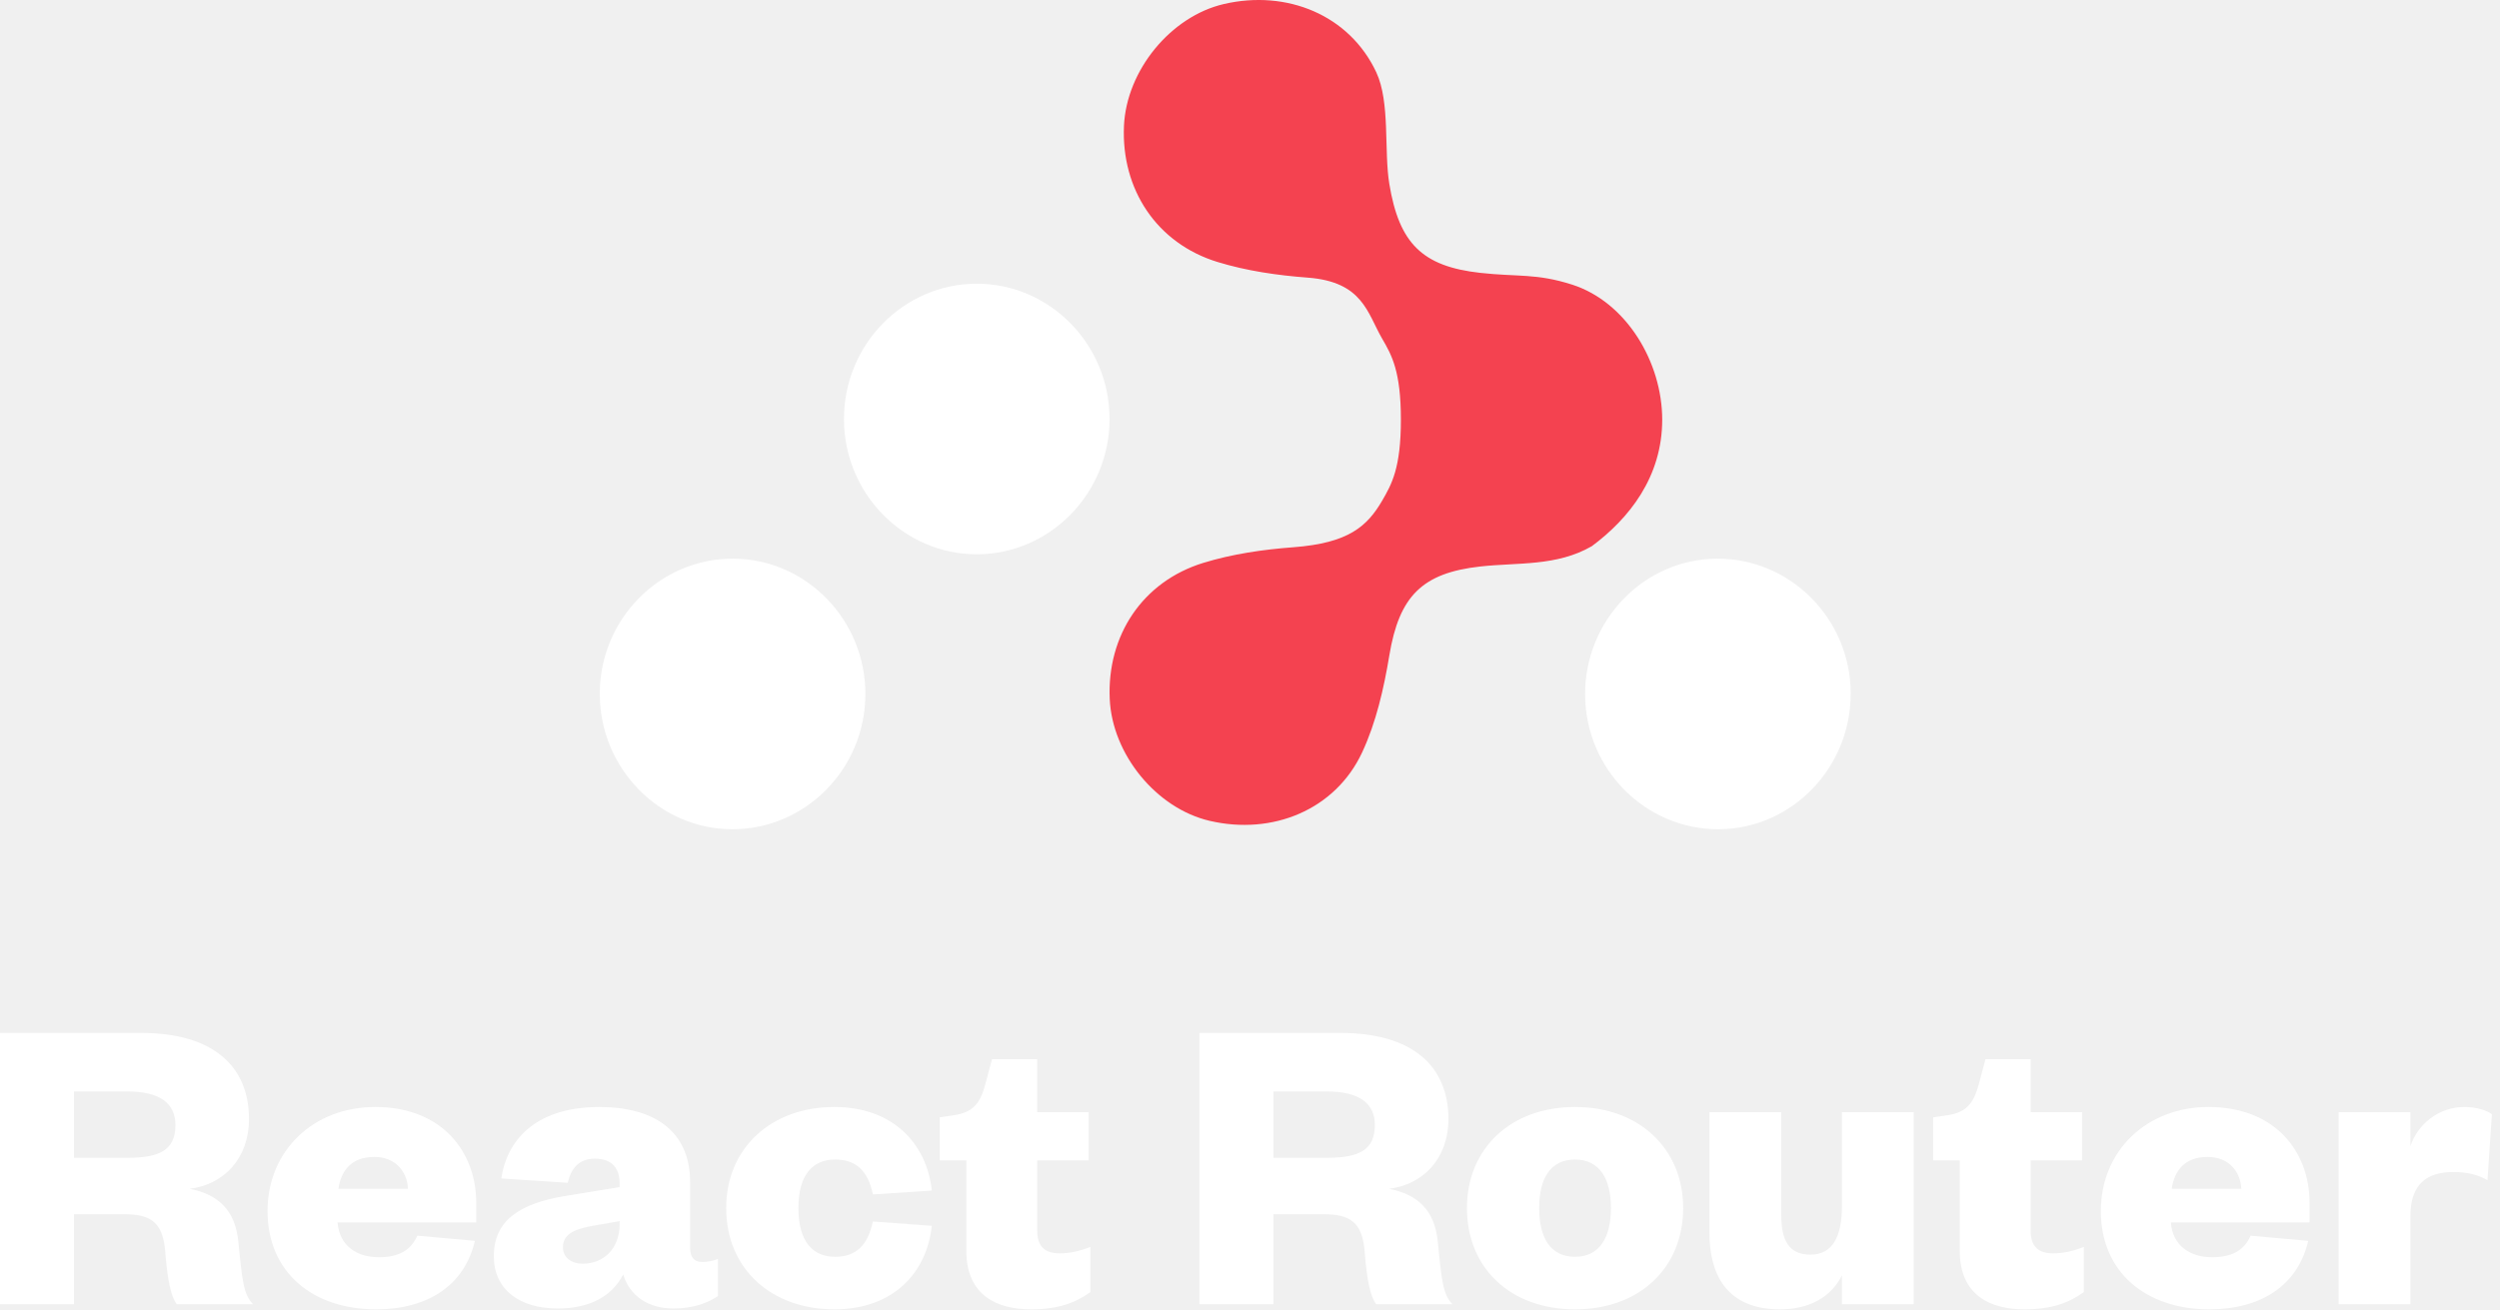
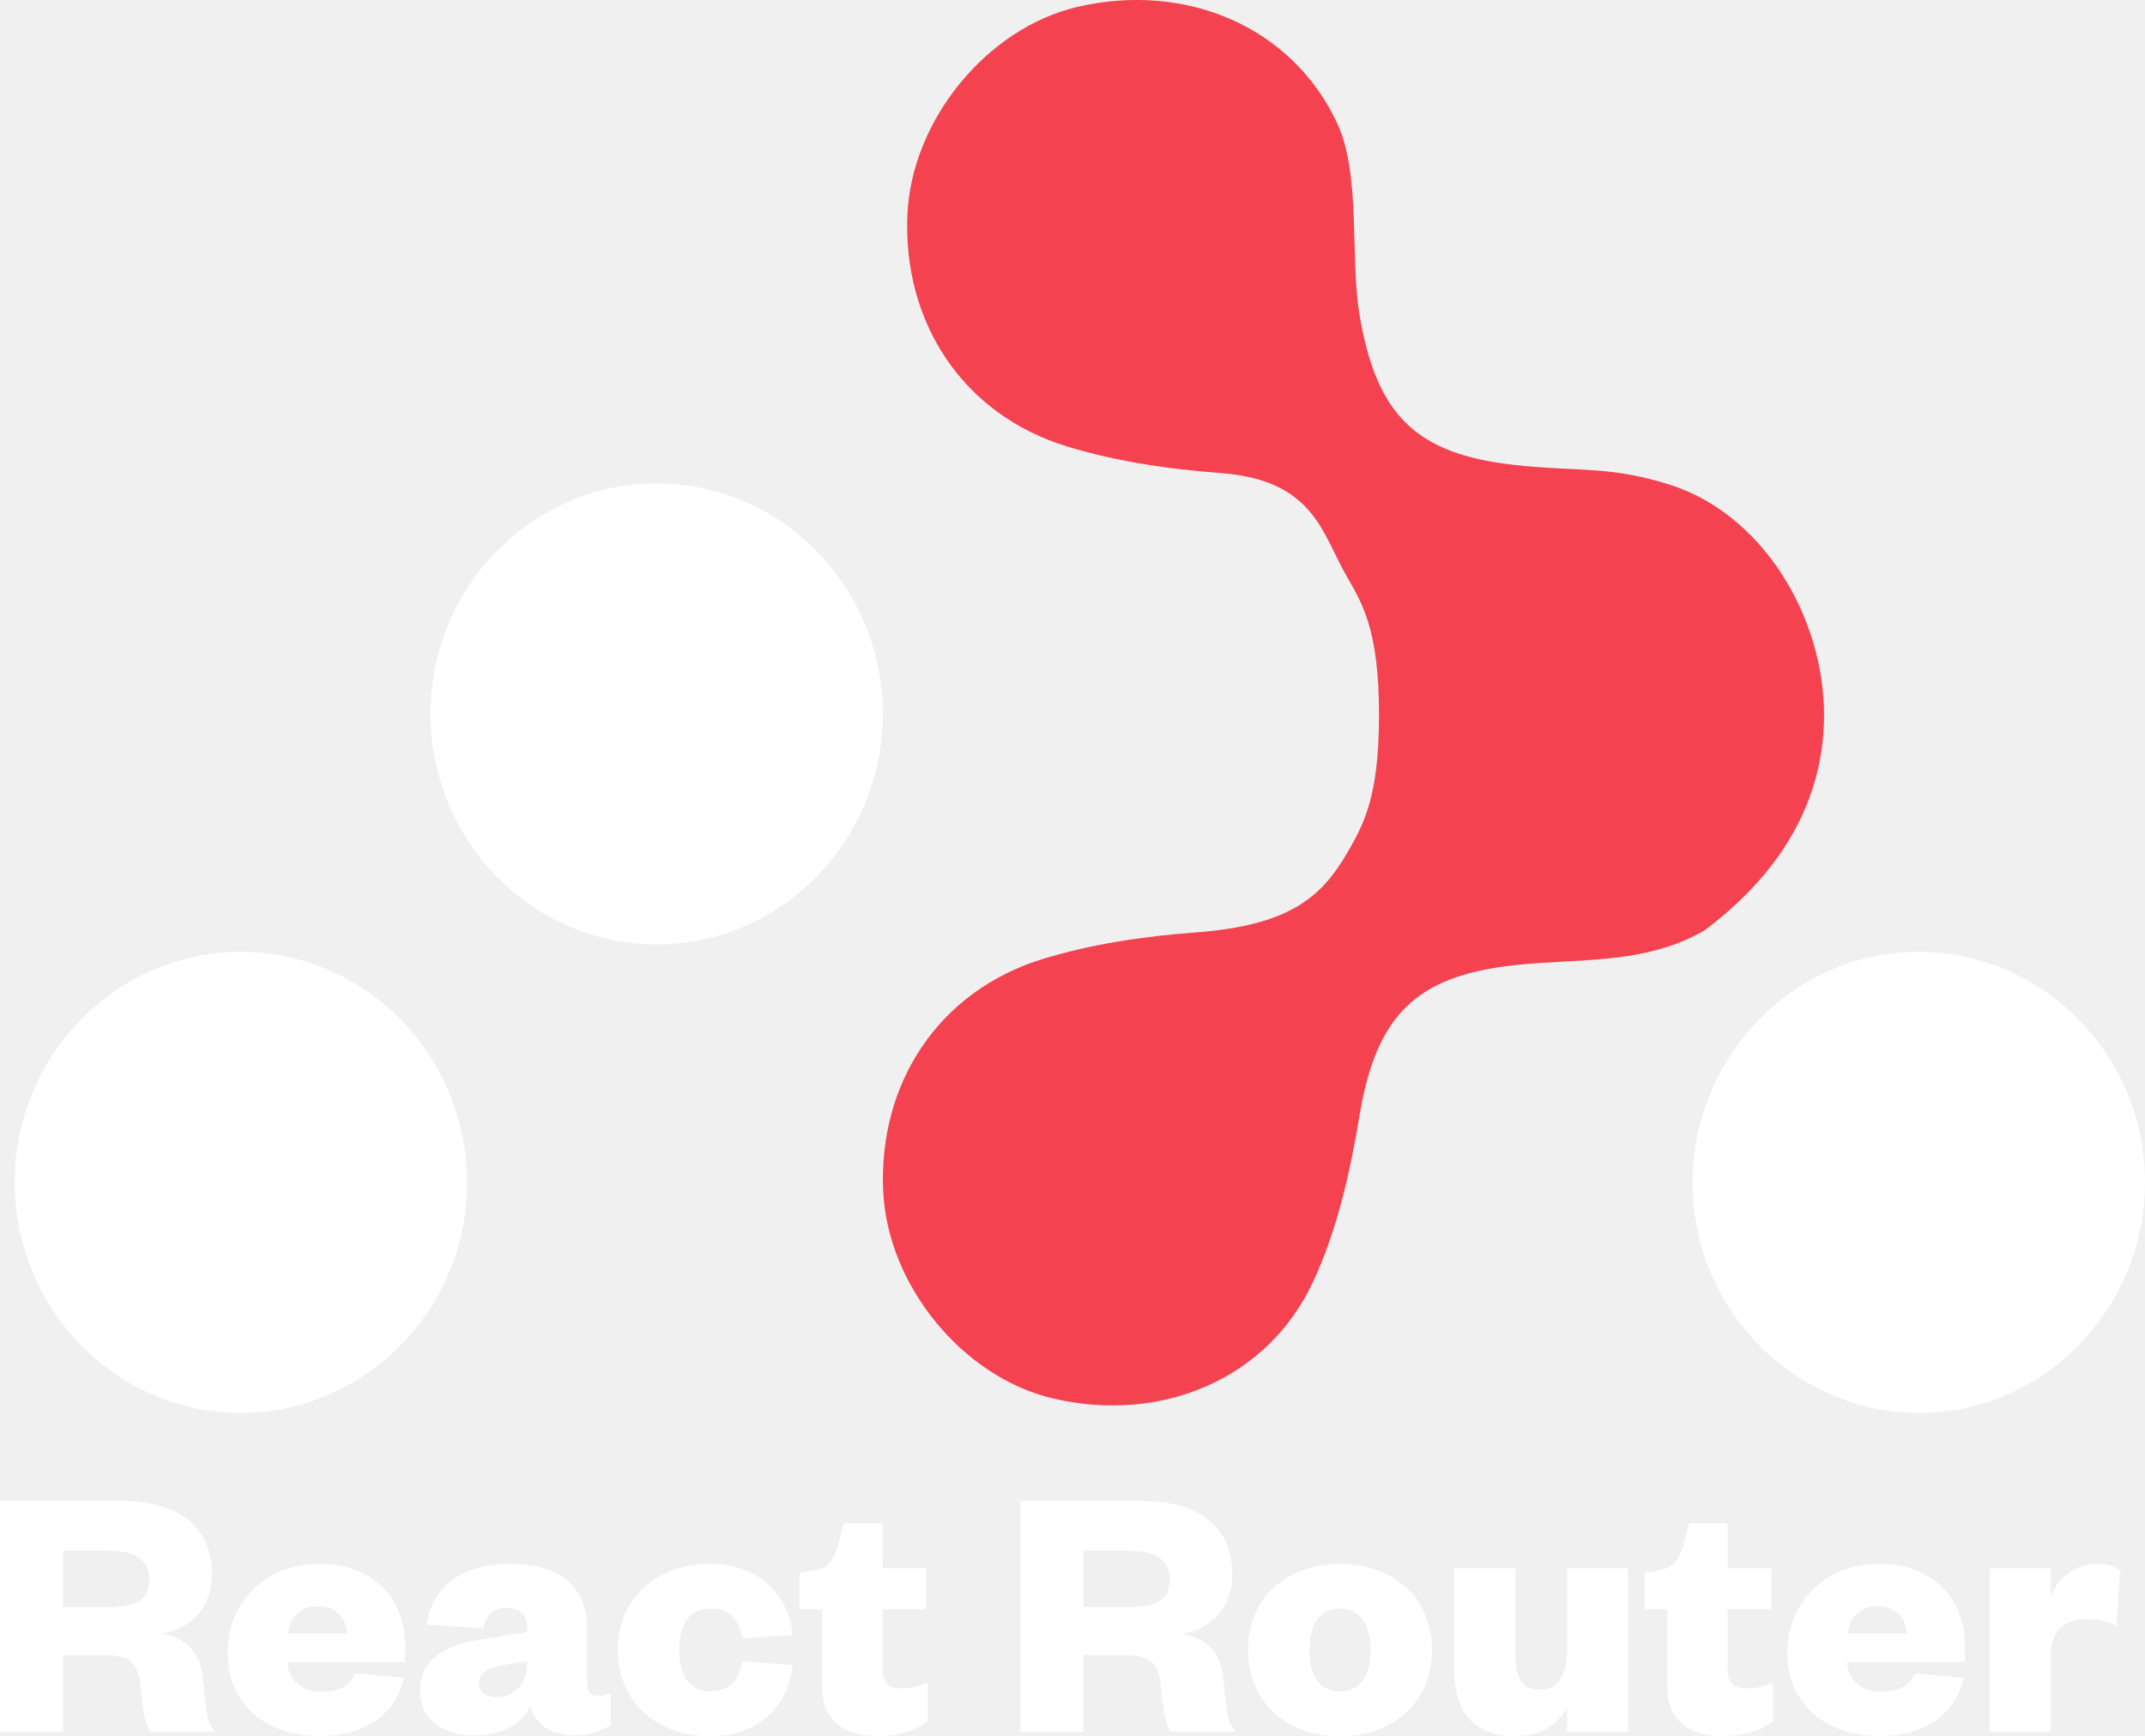
- <svg xmlns="http://www.w3.org/2000/svg" width="145" height="76" viewBox="0 0 145 76" fill="none">
-   <path d="M91.217 16.52C89.141 15.856 88.069 16.08 85.891 15.838C82.524 15.464 81.183 14.125 80.614 10.681C80.295 8.757 80.671 5.942 79.858 4.199C78.304 0.875 74.666 -0.616 71.011 0.235C67.926 0.954 65.359 4.091 65.216 7.312C65.054 10.988 67.113 14.125 70.649 15.208C72.329 15.723 74.114 15.982 75.868 16.114C79.086 16.353 79.333 18.172 80.204 19.67C80.752 20.614 81.284 21.544 81.284 24.36C81.284 27.175 80.749 28.105 80.204 29.05C79.333 30.544 78.26 31.523 75.042 31.765C73.287 31.896 71.499 32.156 69.823 32.671C66.287 33.757 64.227 36.891 64.39 40.567C64.532 43.787 67.099 46.924 70.185 47.644C73.84 48.498 77.477 47.004 79.032 43.68C79.848 41.937 80.295 39.962 80.614 38.039C81.186 34.594 82.527 33.255 85.891 32.882C88.069 32.64 90.322 32.882 92.363 31.703C94.52 30.1 96.447 27.694 96.447 24.36C96.447 21.026 94.37 17.53 91.217 16.52Z" fill="#F44250" />
-   <path d="M56.675 32.173C52.431 32.173 48.969 28.645 48.969 24.32C48.969 19.995 52.431 16.467 56.675 16.467C60.918 16.467 64.38 19.995 64.38 24.32C64.38 28.642 60.915 32.173 56.675 32.173Z" fill="white" />
-   <path d="M42.479 48.133C38.242 48.123 34.791 44.581 34.801 40.252C34.811 35.931 38.286 32.413 42.534 32.427C46.774 32.437 50.226 35.979 50.212 40.308C50.202 44.626 46.727 48.144 42.479 48.133Z" fill="white" />
-   <path d="M99.736 48.133C95.486 48.157 91.997 44.654 91.973 40.339C91.949 36.007 95.387 32.451 99.621 32.427C103.871 32.403 107.36 35.907 107.384 40.221C107.408 44.55 103.97 48.109 99.736 48.133Z" fill="white" />
-   <path d="M14.68 75.7C14.14 75.125 14.062 74.426 13.831 72.076C13.651 70.252 12.674 69.327 11.003 69.002C12.983 68.752 14.448 67.253 14.448 64.954C14.448 61.88 12.366 59.956 8.175 59.956H0V75.7H4.293V70.477H7.198C8.664 70.477 9.461 70.877 9.589 72.676C9.718 74.301 9.923 75.275 10.258 75.7H14.68ZM4.293 67.203V63.354H7.404C9.255 63.354 10.181 64.029 10.181 65.304C10.181 66.753 9.255 67.203 7.404 67.203H4.293Z" fill="white" />
-   <path d="M24.213 71.727C23.828 72.601 23.108 72.976 21.977 72.976C20.717 72.976 19.689 72.326 19.586 70.952H27.632V69.827C27.632 66.803 25.601 64.254 21.771 64.254C18.197 64.254 15.524 66.778 15.524 70.302C15.524 73.851 18.146 76 21.822 76C24.856 76 26.964 74.576 27.555 72.026L24.213 71.727ZM19.637 69.002C19.791 67.953 20.383 67.153 21.72 67.153C22.953 67.153 23.622 68.003 23.673 69.002H19.637Z" fill="white" />
-   <path d="M35.954 71.052C35.954 72.501 35.003 73.351 33.82 73.351C33.126 73.351 32.663 72.976 32.663 72.401C32.663 71.677 33.255 71.377 34.257 71.177L35.954 70.877V71.052ZM40.042 68.628C40.042 65.529 37.805 64.254 34.772 64.254C31.327 64.254 29.45 65.954 29.09 68.403L32.946 68.653C33.126 67.828 33.589 67.253 34.514 67.253C35.517 67.253 35.954 67.803 35.954 68.728V68.903L32.741 69.427C30.247 69.852 28.653 70.777 28.653 72.926C28.653 74.825 30.118 75.95 32.355 75.95C34.18 75.95 35.491 75.275 36.16 73.976C36.545 75.25 37.651 75.95 39.065 75.95C40.248 75.95 41.07 75.625 41.661 75.225V73.076C41.327 73.201 41.07 73.251 40.736 73.251C40.299 73.251 40.042 73.001 40.042 72.426V68.628Z" fill="white" />
-   <path d="M42.136 70.127C42.136 73.676 44.784 76 48.409 76C51.854 76 53.782 73.851 54.065 71.152L50.645 70.902C50.363 72.276 49.669 72.951 48.46 72.951C47.201 72.951 46.327 72.126 46.327 70.127C46.327 68.128 47.201 67.303 48.46 67.303C49.669 67.303 50.363 67.953 50.645 69.327L54.065 69.102C53.782 66.428 51.854 64.254 48.409 64.254C44.784 64.254 42.136 66.603 42.136 70.127Z" fill="white" />
-   <path d="M56.069 72.601C56.069 75.225 57.894 76 59.822 76C61.391 76 62.393 75.625 63.267 75V72.376C62.573 72.651 62.008 72.751 61.493 72.751C60.645 72.751 60.182 72.376 60.182 71.427V67.353H63.164V64.554H60.182V61.48H57.56L57.174 62.929C56.892 63.954 56.532 64.554 55.375 64.729L54.526 64.854V67.353H56.069V72.601Z" fill="white" />
-   <path d="M84.273 75.7C83.733 75.125 83.656 74.426 83.425 72.076C83.245 70.252 82.268 69.327 80.597 69.002C82.576 68.752 84.042 67.253 84.042 64.954C84.042 61.88 81.96 59.956 77.769 59.956H69.594V75.7H73.887V70.477H76.792C78.257 70.477 79.054 70.877 79.183 72.676C79.311 74.301 79.517 75.275 79.851 75.7H84.273ZM73.887 67.203V63.354H76.998C78.849 63.354 79.774 64.029 79.774 65.304C79.774 66.753 78.849 67.203 76.998 67.203H73.887Z" fill="white" />
-   <path d="M89.308 70.127C89.308 68.453 89.925 67.303 91.39 67.303C92.83 67.303 93.473 68.453 93.473 70.127C93.473 71.802 92.83 72.951 91.39 72.951C89.925 72.951 89.308 71.802 89.308 70.127ZM97.663 70.127C97.663 66.678 95.118 64.254 91.39 64.254C87.637 64.254 85.117 66.678 85.117 70.127C85.117 73.601 87.637 76 91.39 76C95.118 76 97.663 73.601 97.663 70.127Z" fill="white" />
-   <path d="M106.875 70.027C106.875 71.727 106.361 72.826 105.05 72.826C103.79 72.826 103.353 72.001 103.353 70.502V64.554H99.188V71.576C99.188 73.901 100.139 76 103.276 76C104.998 76 106.258 75.275 106.875 74.026V75.7H111.04V64.554H106.875V70.027Z" fill="white" />
-   <path d="M113.712 72.601C113.712 75.225 115.537 76 117.466 76C119.034 76 120.036 75.625 120.91 75V72.376C120.216 72.651 119.651 72.751 119.137 72.751C118.288 72.751 117.825 72.376 117.825 71.427V67.353H120.808V64.554H117.825V61.48H115.203L114.818 62.929C114.535 63.954 114.175 64.554 113.018 64.729L112.17 64.854V67.353H113.712V72.601Z" fill="white" />
-   <path d="M130.587 71.727C130.201 72.601 129.482 72.976 128.35 72.976C127.091 72.976 126.062 72.326 125.96 70.952H134.006V69.827C134.006 66.803 131.975 64.254 128.145 64.254C124.571 64.254 121.898 66.778 121.898 70.302C121.898 73.851 124.52 76 128.196 76C131.23 76 133.338 74.576 133.929 72.026L130.587 71.727ZM126.011 69.002C126.165 67.953 126.757 67.153 128.093 67.153C129.327 67.153 129.996 68.003 130.047 69.002H126.011Z" fill="white" />
-   <path d="M144.59 64.679C144.308 64.454 143.691 64.254 142.996 64.254C141.48 64.254 140.271 65.279 139.86 66.528V64.554H135.695V75.7H139.86V70.602C139.86 68.728 140.811 68.028 142.354 68.028C143.151 68.028 143.768 68.178 144.333 68.503L144.59 64.679Z" fill="white" />
+ <svg xmlns="http://www.w3.org/2000/svg" version="1.1" id="Layer_1" x="0px" y="0px" width="73.083px" height="59.116px" viewBox="34.3 0 73.083 59.116" enable-background="new 34.3 0 73.083 59.116" xml:space="preserve">
+   <path fill="#F44250" d="M91.217,16.52c-2.076-0.664-3.148-0.44-5.326-0.683c-3.367-0.374-4.708-1.712-5.277-5.157  c-0.318-1.923,0.059-4.739-0.755-6.482c-1.555-3.324-5.192-4.814-8.847-3.964c-3.085,0.72-5.653,3.856-5.795,7.077  c-0.163,3.677,1.896,6.813,5.433,7.896c1.68,0.515,3.464,0.774,5.219,0.906c3.218,0.239,3.466,2.059,4.335,3.556  c0.549,0.944,1.081,1.875,1.081,4.69s-0.535,3.746-1.081,4.69c-0.869,1.494-1.943,2.473-5.161,2.715  c-1.755,0.131-3.543,0.391-5.219,0.906c-3.536,1.086-5.596,4.22-5.433,7.896c0.143,3.22,2.71,6.356,5.795,7.076  c3.655,0.854,7.292-0.64,8.846-3.964c0.816-1.742,1.264-3.718,1.582-5.641c0.572-3.445,1.914-4.784,5.277-5.157  c2.178-0.242,4.432,0,6.473-1.179c2.156-1.603,4.084-4.009,4.084-7.343C96.447,21.025,94.37,17.53,91.217,16.52z" />
+   <path fill="#FFFFFF" d="M56.674,32.173c-4.244,0-7.706-3.528-7.706-7.853c0-4.326,3.462-7.854,7.706-7.854  c4.244,0,7.706,3.528,7.706,7.854C64.38,28.642,60.915,32.173,56.674,32.173z" />
+   <path fill="#FFFFFF" d="M42.479,48.133c-4.237-0.01-7.689-3.552-7.679-7.881c0.01-4.321,3.486-7.839,7.733-7.825  c4.241,0.01,7.692,3.552,7.679,7.881C50.202,44.626,46.727,48.145,42.479,48.133z" />
+   <path fill="#FFFFFF" d="M99.736,48.133c-4.25,0.024-7.74-3.479-7.764-7.794c-0.023-4.332,3.414-7.888,7.648-7.912  c4.25-0.024,7.738,3.48,7.763,7.794C107.408,44.55,103.971,48.109,99.736,48.133z" />
+   <path fill="#FFFFFF" d="M41.634,58.992c-0.27-0.287-0.309-0.637-0.424-1.81c-0.089-0.912-0.577-1.374-1.412-1.536  c0.989-0.125,1.721-0.874,1.721-2.023c0-1.536-1.04-2.497-3.134-2.497H34.3v7.866h2.145v-2.61h1.451c0.732,0,1.131,0.201,1.195,1.1  c0.064,0.813,0.167,1.299,0.334,1.511H41.634z M36.445,54.746v-1.922h1.554c0.925,0,1.388,0.338,1.388,0.975  c0,0.724-0.463,0.947-1.388,0.947H36.445z" />
+   <path fill="#FFFFFF" d="M46.396,57.007c-0.192,0.437-0.552,0.624-1.117,0.624c-0.629,0-1.143-0.324-1.194-1.012h4.019v-0.562  c0-1.511-1.015-2.784-2.928-2.784c-1.785,0-3.121,1.262-3.121,3.022c0,1.772,1.31,2.846,3.147,2.846  c1.515,0,2.568-0.711,2.864-1.984L46.396,57.007z M44.111,55.646c0.077-0.524,0.373-0.926,1.04-0.926  c0.616,0,0.95,0.425,0.976,0.926H44.111z" />
+   <path fill="#FFFFFF" d="M52.262,56.67c0,0.724-0.475,1.149-1.066,1.149c-0.347,0-0.578-0.188-0.578-0.475  c0-0.363,0.295-0.513,0.796-0.613l0.848-0.148V56.67z M54.304,55.458c0-1.547-1.117-2.185-2.633-2.185  c-1.721,0-2.659,0.85-2.838,2.072l1.926,0.126c0.089-0.413,0.321-0.699,0.783-0.699c0.501,0,0.719,0.274,0.719,0.735v0.089  l-1.605,0.261c-1.246,0.212-2.042,0.675-2.042,1.748c0,0.949,0.732,1.511,1.85,1.511c0.912,0,1.567-0.336,1.901-0.986  c0.193,0.637,0.745,0.986,1.451,0.986c0.591,0,1.002-0.162,1.298-0.361v-1.074c-0.167,0.063-0.296,0.087-0.463,0.087  c-0.218,0-0.347-0.124-0.347-0.411V55.458z" />
+   <path fill="#FFFFFF" d="M55.35,56.208c0,1.773,1.323,2.934,3.134,2.934c1.721,0,2.685-1.073,2.826-2.422l-1.708-0.125  c-0.142,0.687-0.488,1.024-1.092,1.024c-0.629,0-1.065-0.413-1.065-1.411c0-0.999,0.436-1.412,1.065-1.412  c0.604,0,0.95,0.326,1.092,1.013l1.708-0.113c-0.141-1.336-1.104-2.422-2.826-2.422C56.673,53.273,55.35,54.447,55.35,56.208z" />
+   <path fill="#FFFFFF" d="M62.311,57.443c0,1.312,0.912,1.698,1.875,1.698c0.783,0,1.284-0.188,1.721-0.5v-1.31  c-0.347,0.137-0.629,0.187-0.886,0.187c-0.424,0-0.656-0.187-0.656-0.662v-2.035h1.491v-1.397h-1.491v-1.535h-1.309l-0.193,0.724  c-0.141,0.511-0.32,0.812-0.898,0.898l-0.424,0.063v1.248h0.771V57.443z" />
+   <path fill="#FFFFFF" d="M76.401,58.992c-0.271-0.287-0.309-0.637-0.424-1.81c-0.091-0.912-0.578-1.374-1.413-1.536  c0.988-0.125,1.722-0.874,1.722-2.023c0-1.536-1.041-2.497-3.135-2.497h-4.084v7.866h2.145v-2.61h1.452  c0.731,0,1.13,0.201,1.194,1.1c0.063,0.813,0.167,1.299,0.333,1.511H76.401z M71.212,54.746v-1.922h1.554  c0.924,0,1.387,0.338,1.387,0.975c0,0.724-0.463,0.947-1.387,0.947H71.212z" />
+   <path fill="#FFFFFF" d="M78.917,56.208c0-0.837,0.308-1.412,1.04-1.412c0.719,0,1.039,0.575,1.039,1.412  c0,0.836-0.32,1.411-1.039,1.411C79.225,57.619,78.917,57.044,78.917,56.208z M83.09,56.208c0-1.723-1.271-2.935-3.133-2.935  c-1.876,0-3.135,1.212-3.135,2.935c0,1.735,1.259,2.934,3.135,2.934C81.818,59.142,83.09,57.943,83.09,56.208z" />
+   <path fill="#FFFFFF" d="M87.692,56.158c0,0.849-0.257,1.398-0.912,1.398c-0.629,0-0.848-0.412-0.848-1.161v-2.972h-2.081v3.508  c0,1.161,0.476,2.21,2.043,2.21c0.86,0,1.489-0.361,1.798-0.986v0.837h2.081v-5.568h-2.081V56.158z" />
+   <path fill="#FFFFFF" d="M91.107,57.443c0,1.312,0.912,1.698,1.876,1.698c0.784,0,1.282-0.188,1.722-0.5v-1.31  c-0.349,0.137-0.631,0.187-0.887,0.187c-0.425,0-0.656-0.187-0.656-0.662v-2.035h1.491v-1.397h-1.491v-1.535h-1.31l-0.191,0.724  c-0.143,0.511-0.322,0.812-0.9,0.898l-0.423,0.063v1.248h0.77V57.443z" />
+   <path fill="#FFFFFF" d="M99.537,57.007c-0.192,0.437-0.55,0.624-1.117,0.624c-0.628,0-1.142-0.324-1.192-1.012h4.019v-0.562  c0-1.511-1.016-2.784-2.929-2.784c-1.785,0-3.12,1.262-3.12,3.022c0,1.772,1.31,2.846,3.146,2.846c1.516,0,2.569-0.711,2.864-1.984  L99.537,57.007z M97.252,55.646c0.077-0.524,0.372-0.926,1.04-0.926c0.617,0,0.95,0.425,0.977,0.926H97.252z" />
+   <path fill="#FFFFFF" d="M106.533,53.486c-0.14-0.112-0.449-0.213-0.796-0.213c-0.758,0-1.362,0.512-1.566,1.137v-0.986h-2.081v5.568  h2.081v-2.547c0-0.938,0.475-1.286,1.245-1.286c0.398,0,0.707,0.075,0.989,0.236L106.533,53.486z" />
</svg>
